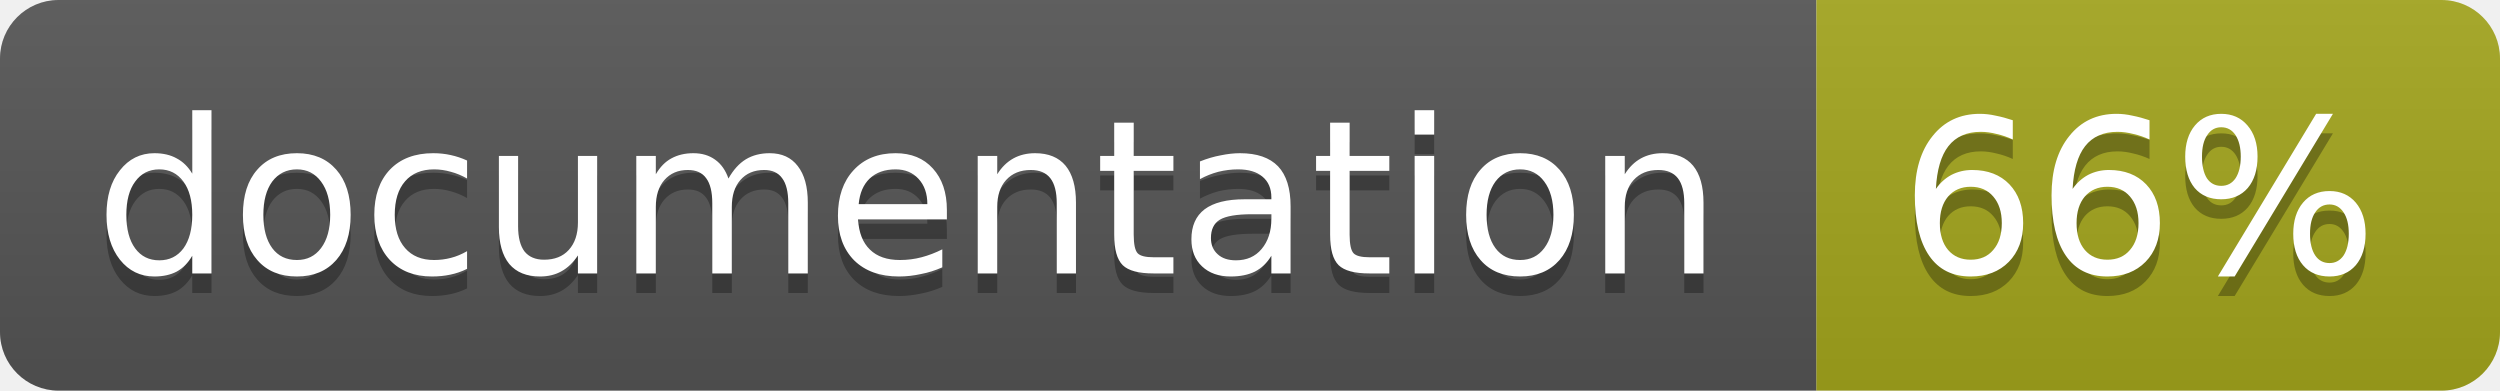
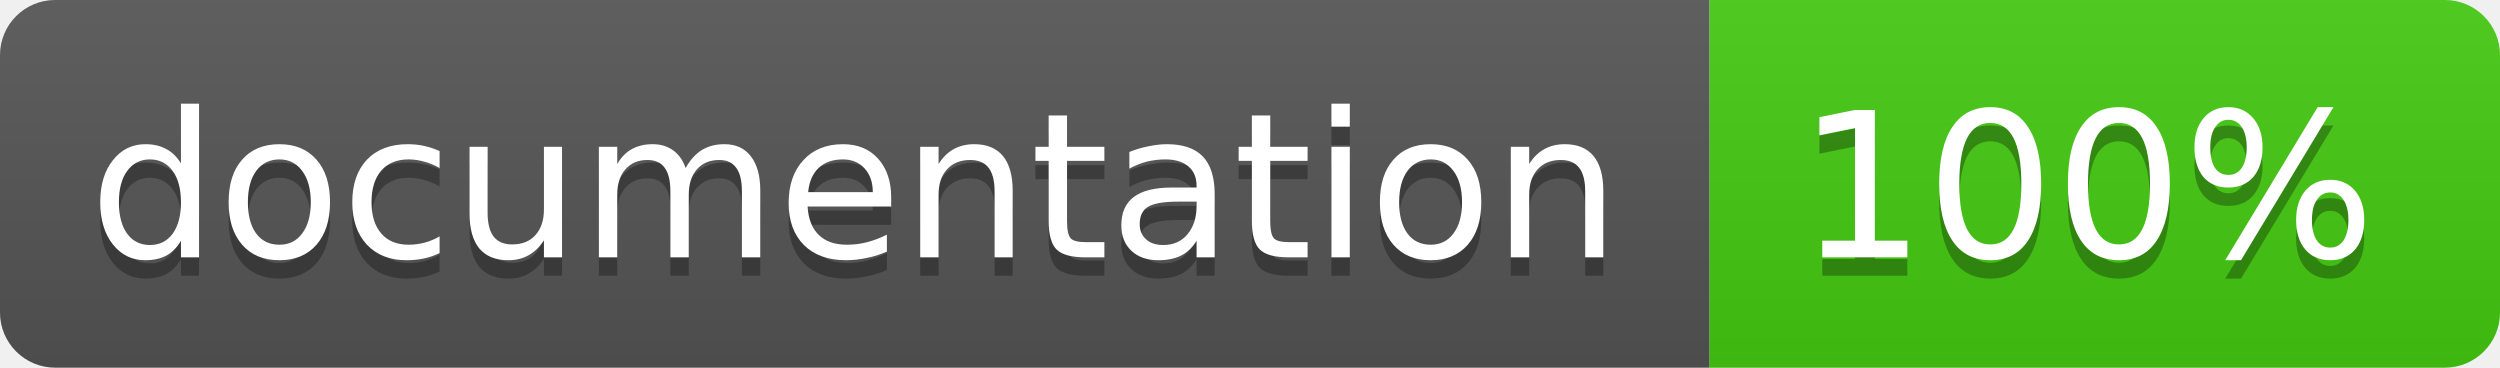
- <svg xmlns="http://www.w3.org/2000/svg" width="128" height="20">
+ <svg xmlns="http://www.w3.org/2000/svg" width="136" height="20">
  <linearGradient id="b" x2="0" y2="100%">
    <stop offset="0" stop-color="#bbb" stop-opacity=".1" />
    <stop offset="1" stop-opacity=".1" />
  </linearGradient>
  <clipPath id="a">
-     <rect width="128" height="20" rx="3" fill="#fff" />
+     <rect width="136" height="20" rx="3" fill="#fff" />
  </clipPath>
  <g clip-path="url(#a)">
    <path fill="#555" d="M0 0h93v20H0z" />
-     <path fill="#a4a61d" d="M93 0h35v20H93z" />
-     <path fill="url(#b)" d="M0 0h128v20H0z" />
+     <path fill="#4c1" d="M93 0h43v20H93z" />
+     <path fill="url(#b)" d="M0 0h136v20H0z" />
  </g>
  <g fill="#fff" text-anchor="middle" font-family="DejaVu Sans,Verdana,Geneva,sans-serif" font-size="11">
    <text x="46.5" y="15" fill="#010101" fill-opacity=".3">documentation</text>
    <text x="46.5" y="14">documentation</text>
-     <text x="109.5" y="15" fill="#010101" fill-opacity=".3">66%</text>
-     <text x="109.5" y="14">66%</text>
+     <text x="113.5" y="15" fill="#010101" fill-opacity=".3">100%</text>
+     <text x="113.5" y="14">100%</text>
  </g>
</svg>
